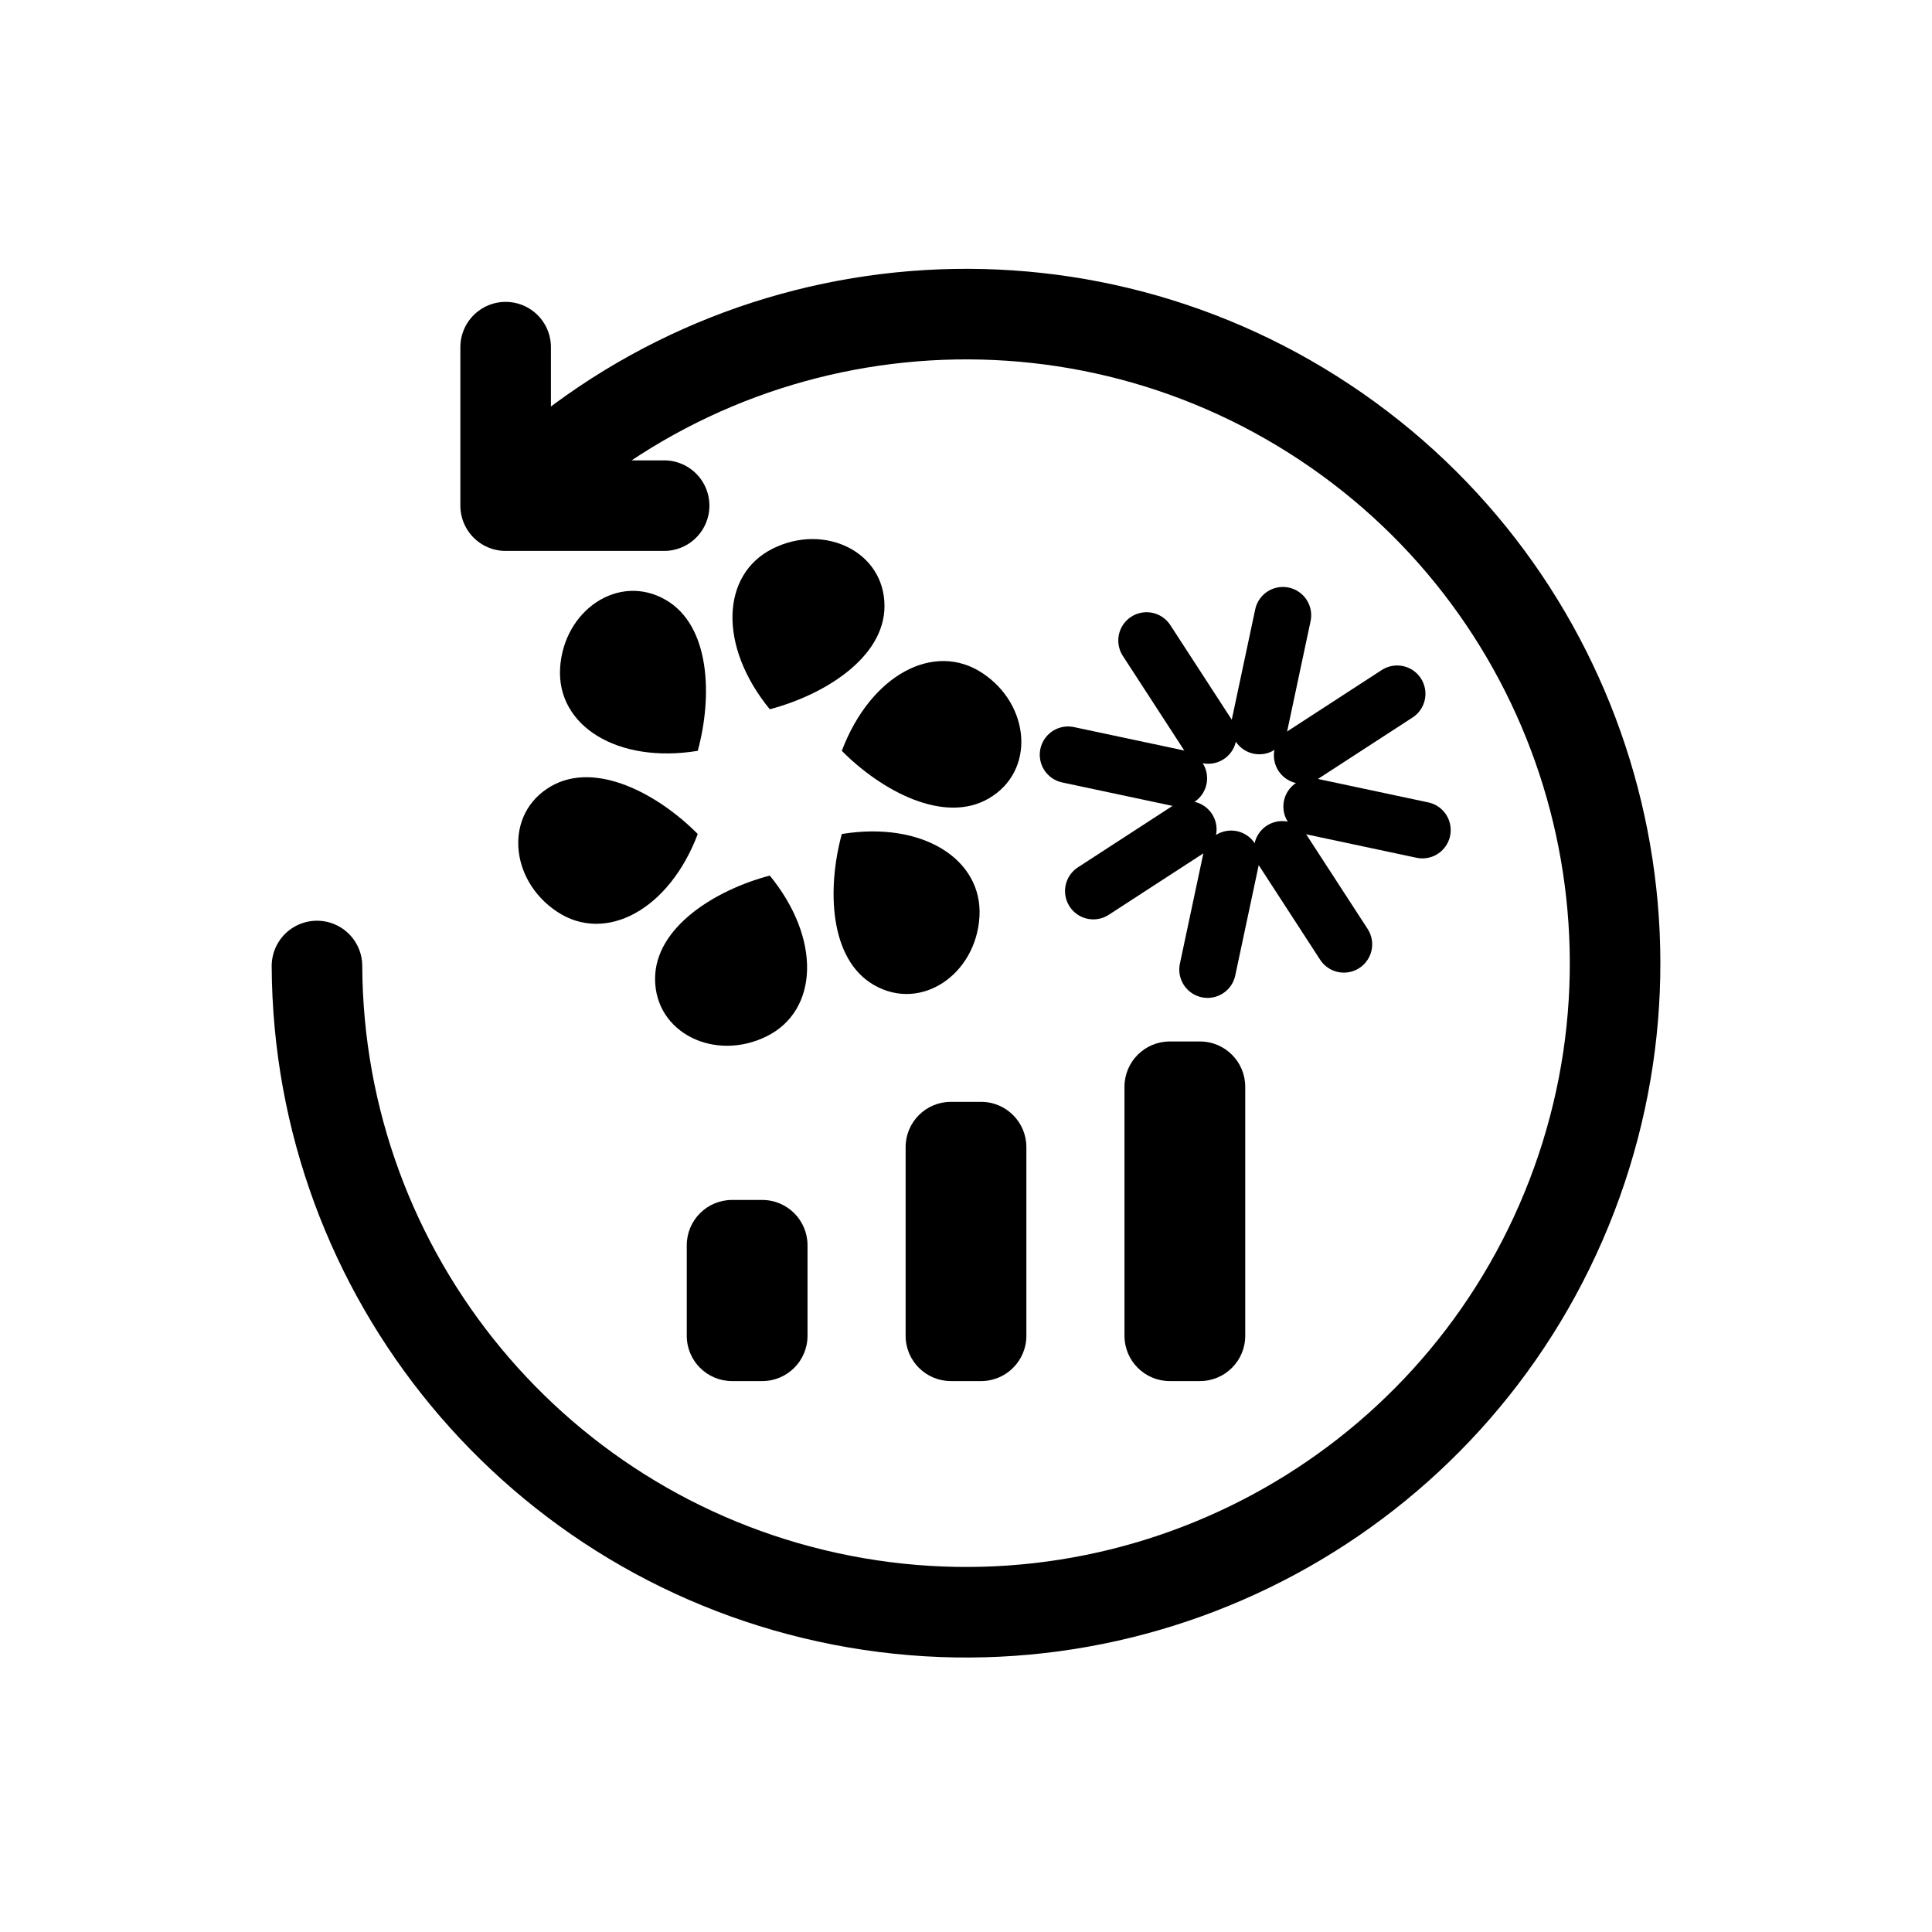
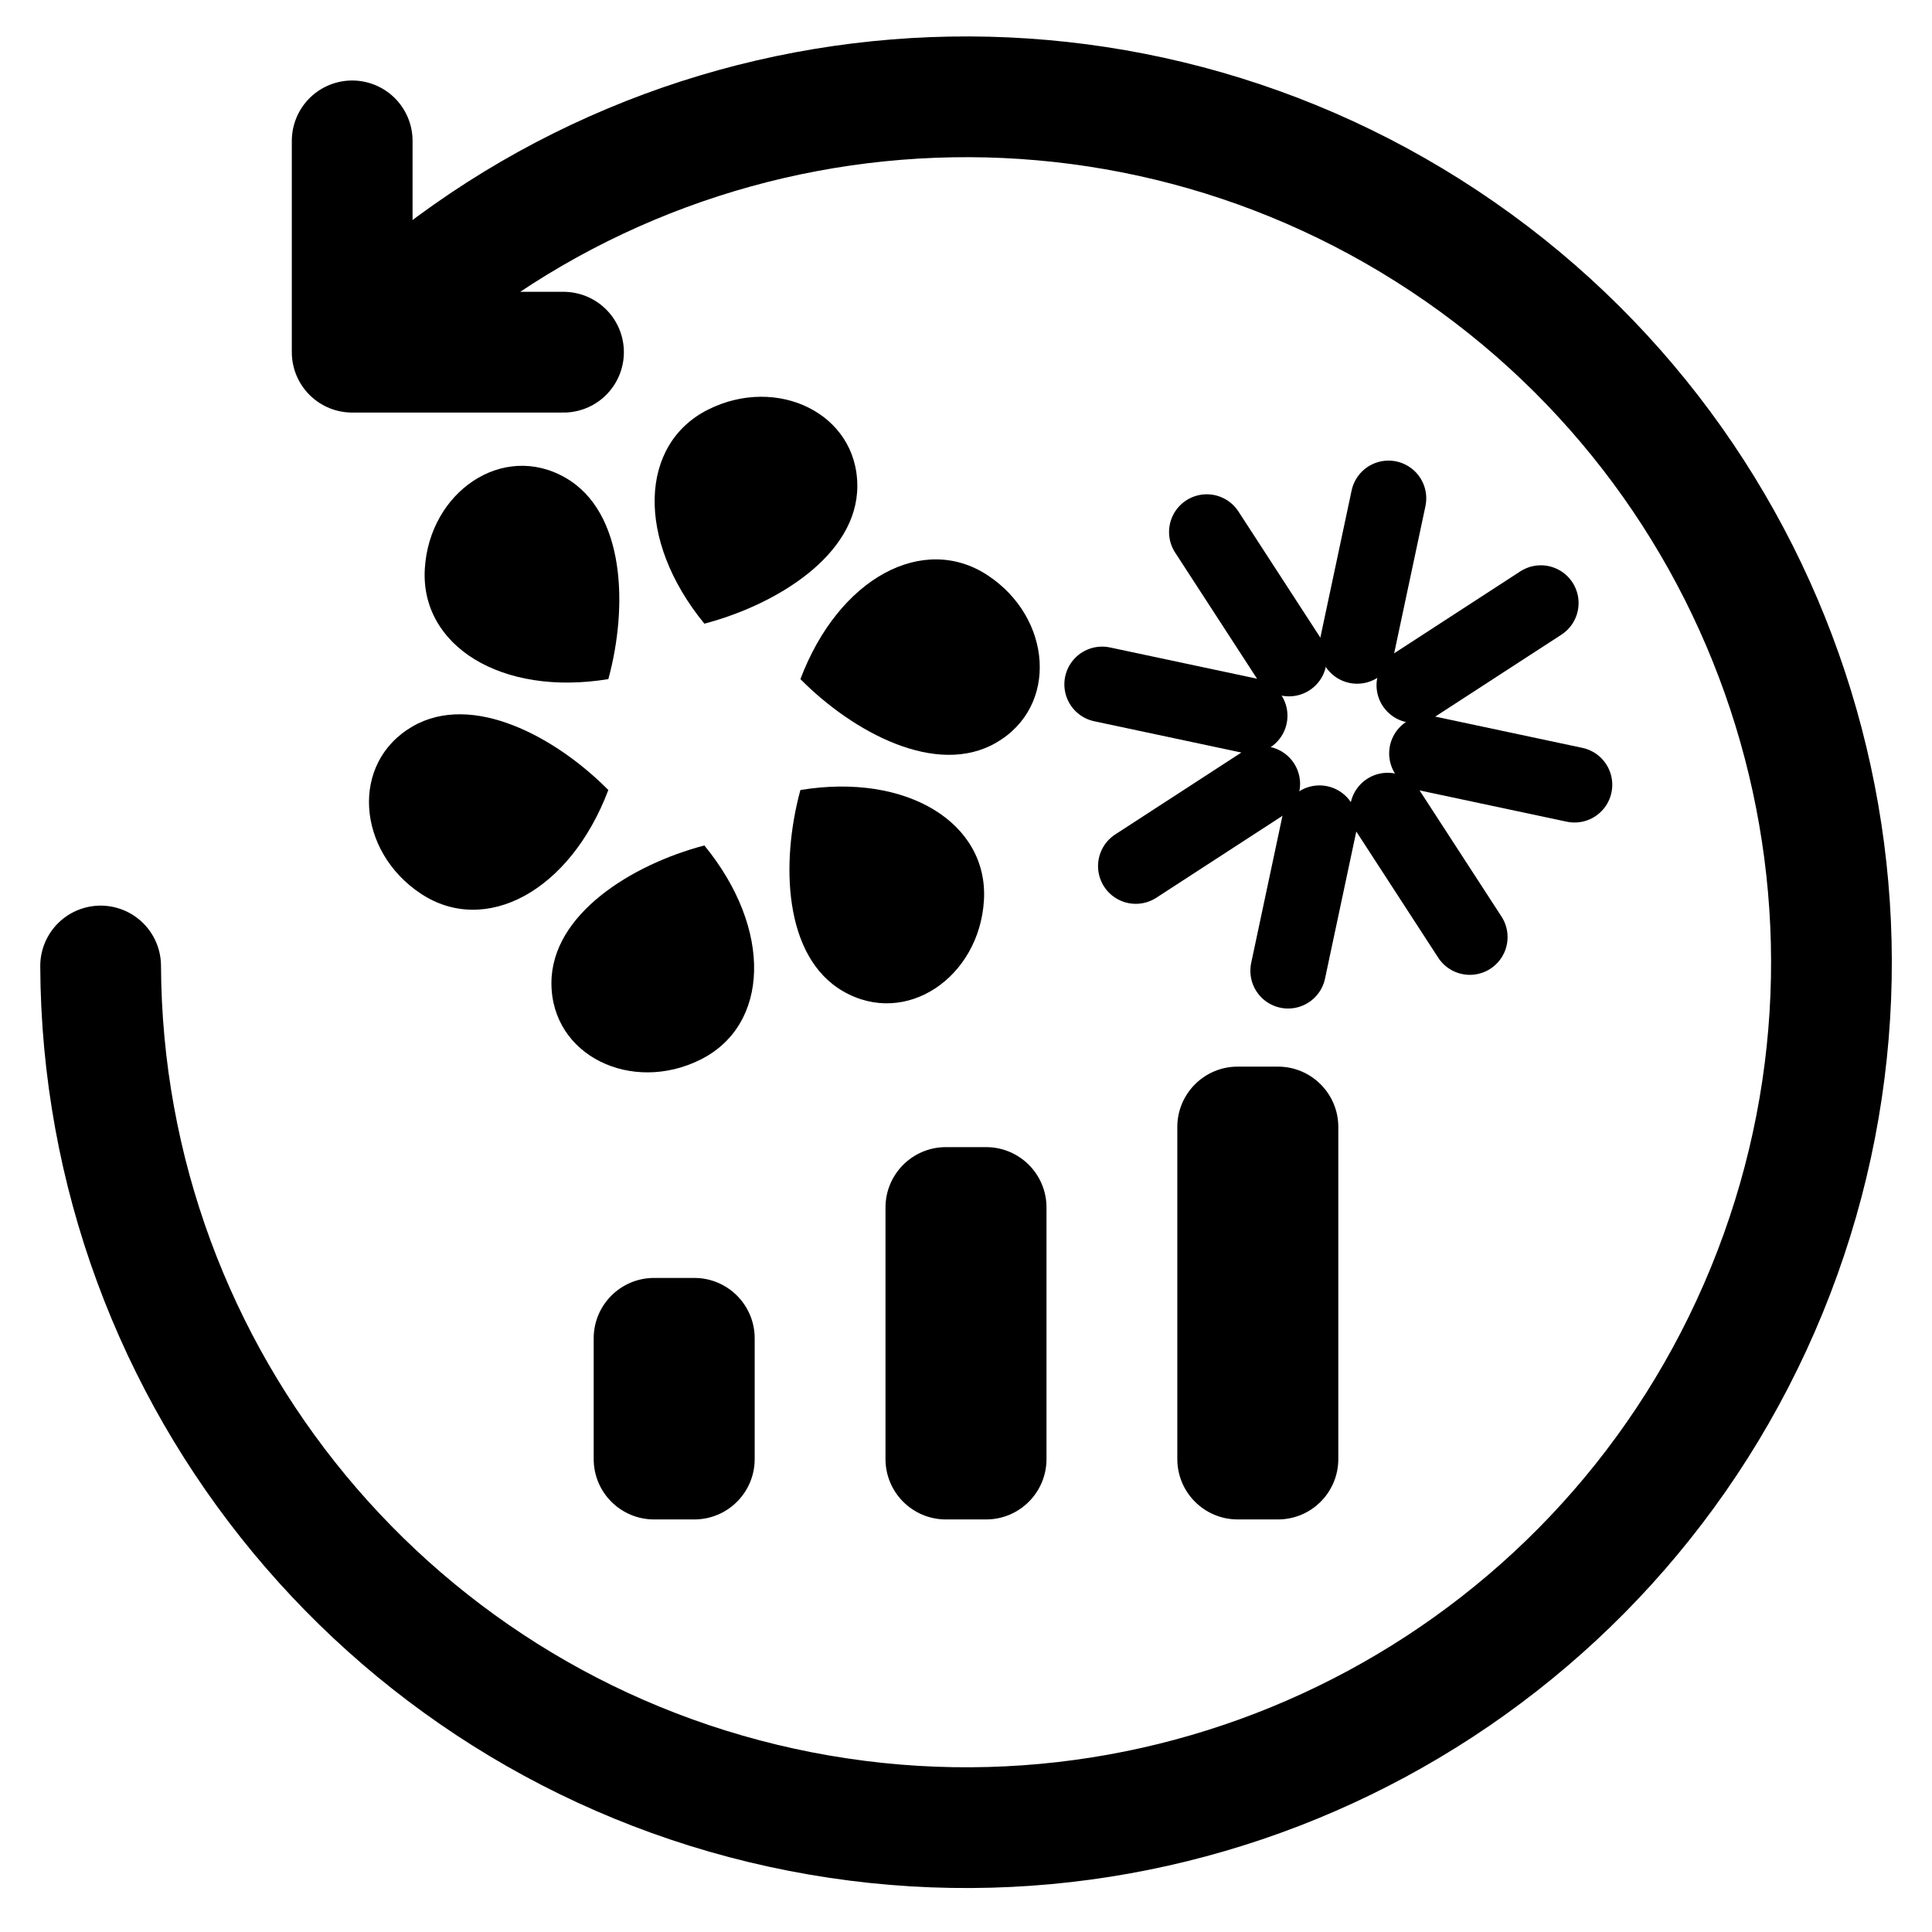
- <svg xmlns="http://www.w3.org/2000/svg" width="24" height="24" viewBox="0 0 256 256">
-   <path d="M67 67a86 86 0 1 1-25 61M67 46v21h21" fill="none" stroke="currentColor" stroke-width="12" stroke-linecap="round" stroke-linejoin="round" />
-   <g transform="translate(102 105) scale(.38)" fill="currentColor">
-     <path transform="rotate(0)" d="M0-29C-18-51-17-76 1-85C19-94 40-84 40-65C40-47 19-34 0-29Z" />
-     <path transform="rotate(60)" d="M0-29C-18-51-17-76 1-85C19-94 40-84 40-65C40-47 19-34 0-29Z" />
-     <path transform="rotate(120)" d="M0-29C-18-51-17-76 1-85C19-94 40-84 40-65C40-47 19-34 0-29Z" />
-     <path transform="rotate(180)" d="M0-29C-18-51-17-76 1-85C19-94 40-84 40-65C40-47 19-34 0-29Z" />
-     <path transform="rotate(240)" d="M0-29C-18-51-17-76 1-85C19-94 40-84 40-65C40-47 19-34 0-29Z" />
-     <path transform="rotate(300)" d="M0-29C-18-51-17-76 1-85C19-94 40-84 40-65C40-47 19-34 0-29Z" />
-   </g>
-   <g transform="translate(165 105)" fill="none" stroke="currentColor" stroke-width="7.5" stroke-linecap="round">
-     <path transform="rotate(12)" d="M0-9V-24" />
-     <path transform="rotate(57)" d="M0-9V-24" />
-     <path transform="rotate(102)" d="M0-9V-24" />
-     <path transform="rotate(147)" d="M0-9V-24" />
-     <path transform="rotate(192)" d="M0-9V-24" />
-     <path transform="rotate(237)" d="M0-9V-24" />
-     <path transform="rotate(282)" d="M0-9V-24" />
-     <path transform="rotate(327)" d="M0-9V-24" />
-   </g>
-   <g fill="currentColor">
-     <rect x="91" y="159" width="16" height="24" rx="6" />
-     <rect x="120" y="146" width="16" height="37" rx="6" />
-     <rect x="149" y="138" width="16" height="45" rx="6" />
+ <svg xmlns="http://www.w3.org/2000/svg" width="24" height="24" viewBox="0 0 24 24">
+   <g transform="translate(-4 -4) scale(.125)">
+     <path d="M67 67a86 86 0 1 1-25 61M67 46v21h21" fill="none" stroke="currentColor" stroke-width="12" stroke-linecap="round" stroke-linejoin="round" />
+     <g transform="translate(102 105) scale(.38)" fill="currentColor">
+       <path transform="rotate(0)" d="M0-29C-18-51-17-76 1-85C19-94 40-84 40-65C40-47 19-34 0-29Z" />
+       <path transform="rotate(60)" d="M0-29C-18-51-17-76 1-85C19-94 40-84 40-65C40-47 19-34 0-29Z" />
+       <path transform="rotate(120)" d="M0-29C-18-51-17-76 1-85C19-94 40-84 40-65C40-47 19-34 0-29Z" />
+       <path transform="rotate(180)" d="M0-29C-18-51-17-76 1-85C19-94 40-84 40-65C40-47 19-34 0-29Z" />
+       <path transform="rotate(240)" d="M0-29C-18-51-17-76 1-85C19-94 40-84 40-65C40-47 19-34 0-29Z" />
+       <path transform="rotate(300)" d="M0-29C-18-51-17-76 1-85C19-94 40-84 40-65C40-47 19-34 0-29Z" />
+     </g>
+     <g transform="translate(165 105)" fill="none" stroke="currentColor" stroke-width="7.5" stroke-linecap="round">
+       <path transform="rotate(12)" d="M0-9V-24" />
+       <path transform="rotate(57)" d="M0-9V-24" />
+       <path transform="rotate(102)" d="M0-9V-24" />
+       <path transform="rotate(147)" d="M0-9V-24" />
+       <path transform="rotate(192)" d="M0-9V-24" />
+       <path transform="rotate(237)" d="M0-9V-24" />
+       <path transform="rotate(282)" d="M0-9V-24" />
+       <path transform="rotate(327)" d="M0-9V-24" />
+     </g>
+     <g fill="currentColor">
+       <rect x="91" y="159" width="16" height="24" rx="6" />
+       <rect x="120" y="146" width="16" height="37" rx="6" />
+       <rect x="149" y="138" width="16" height="45" rx="6" />
+     </g>
  </g>
</svg>
